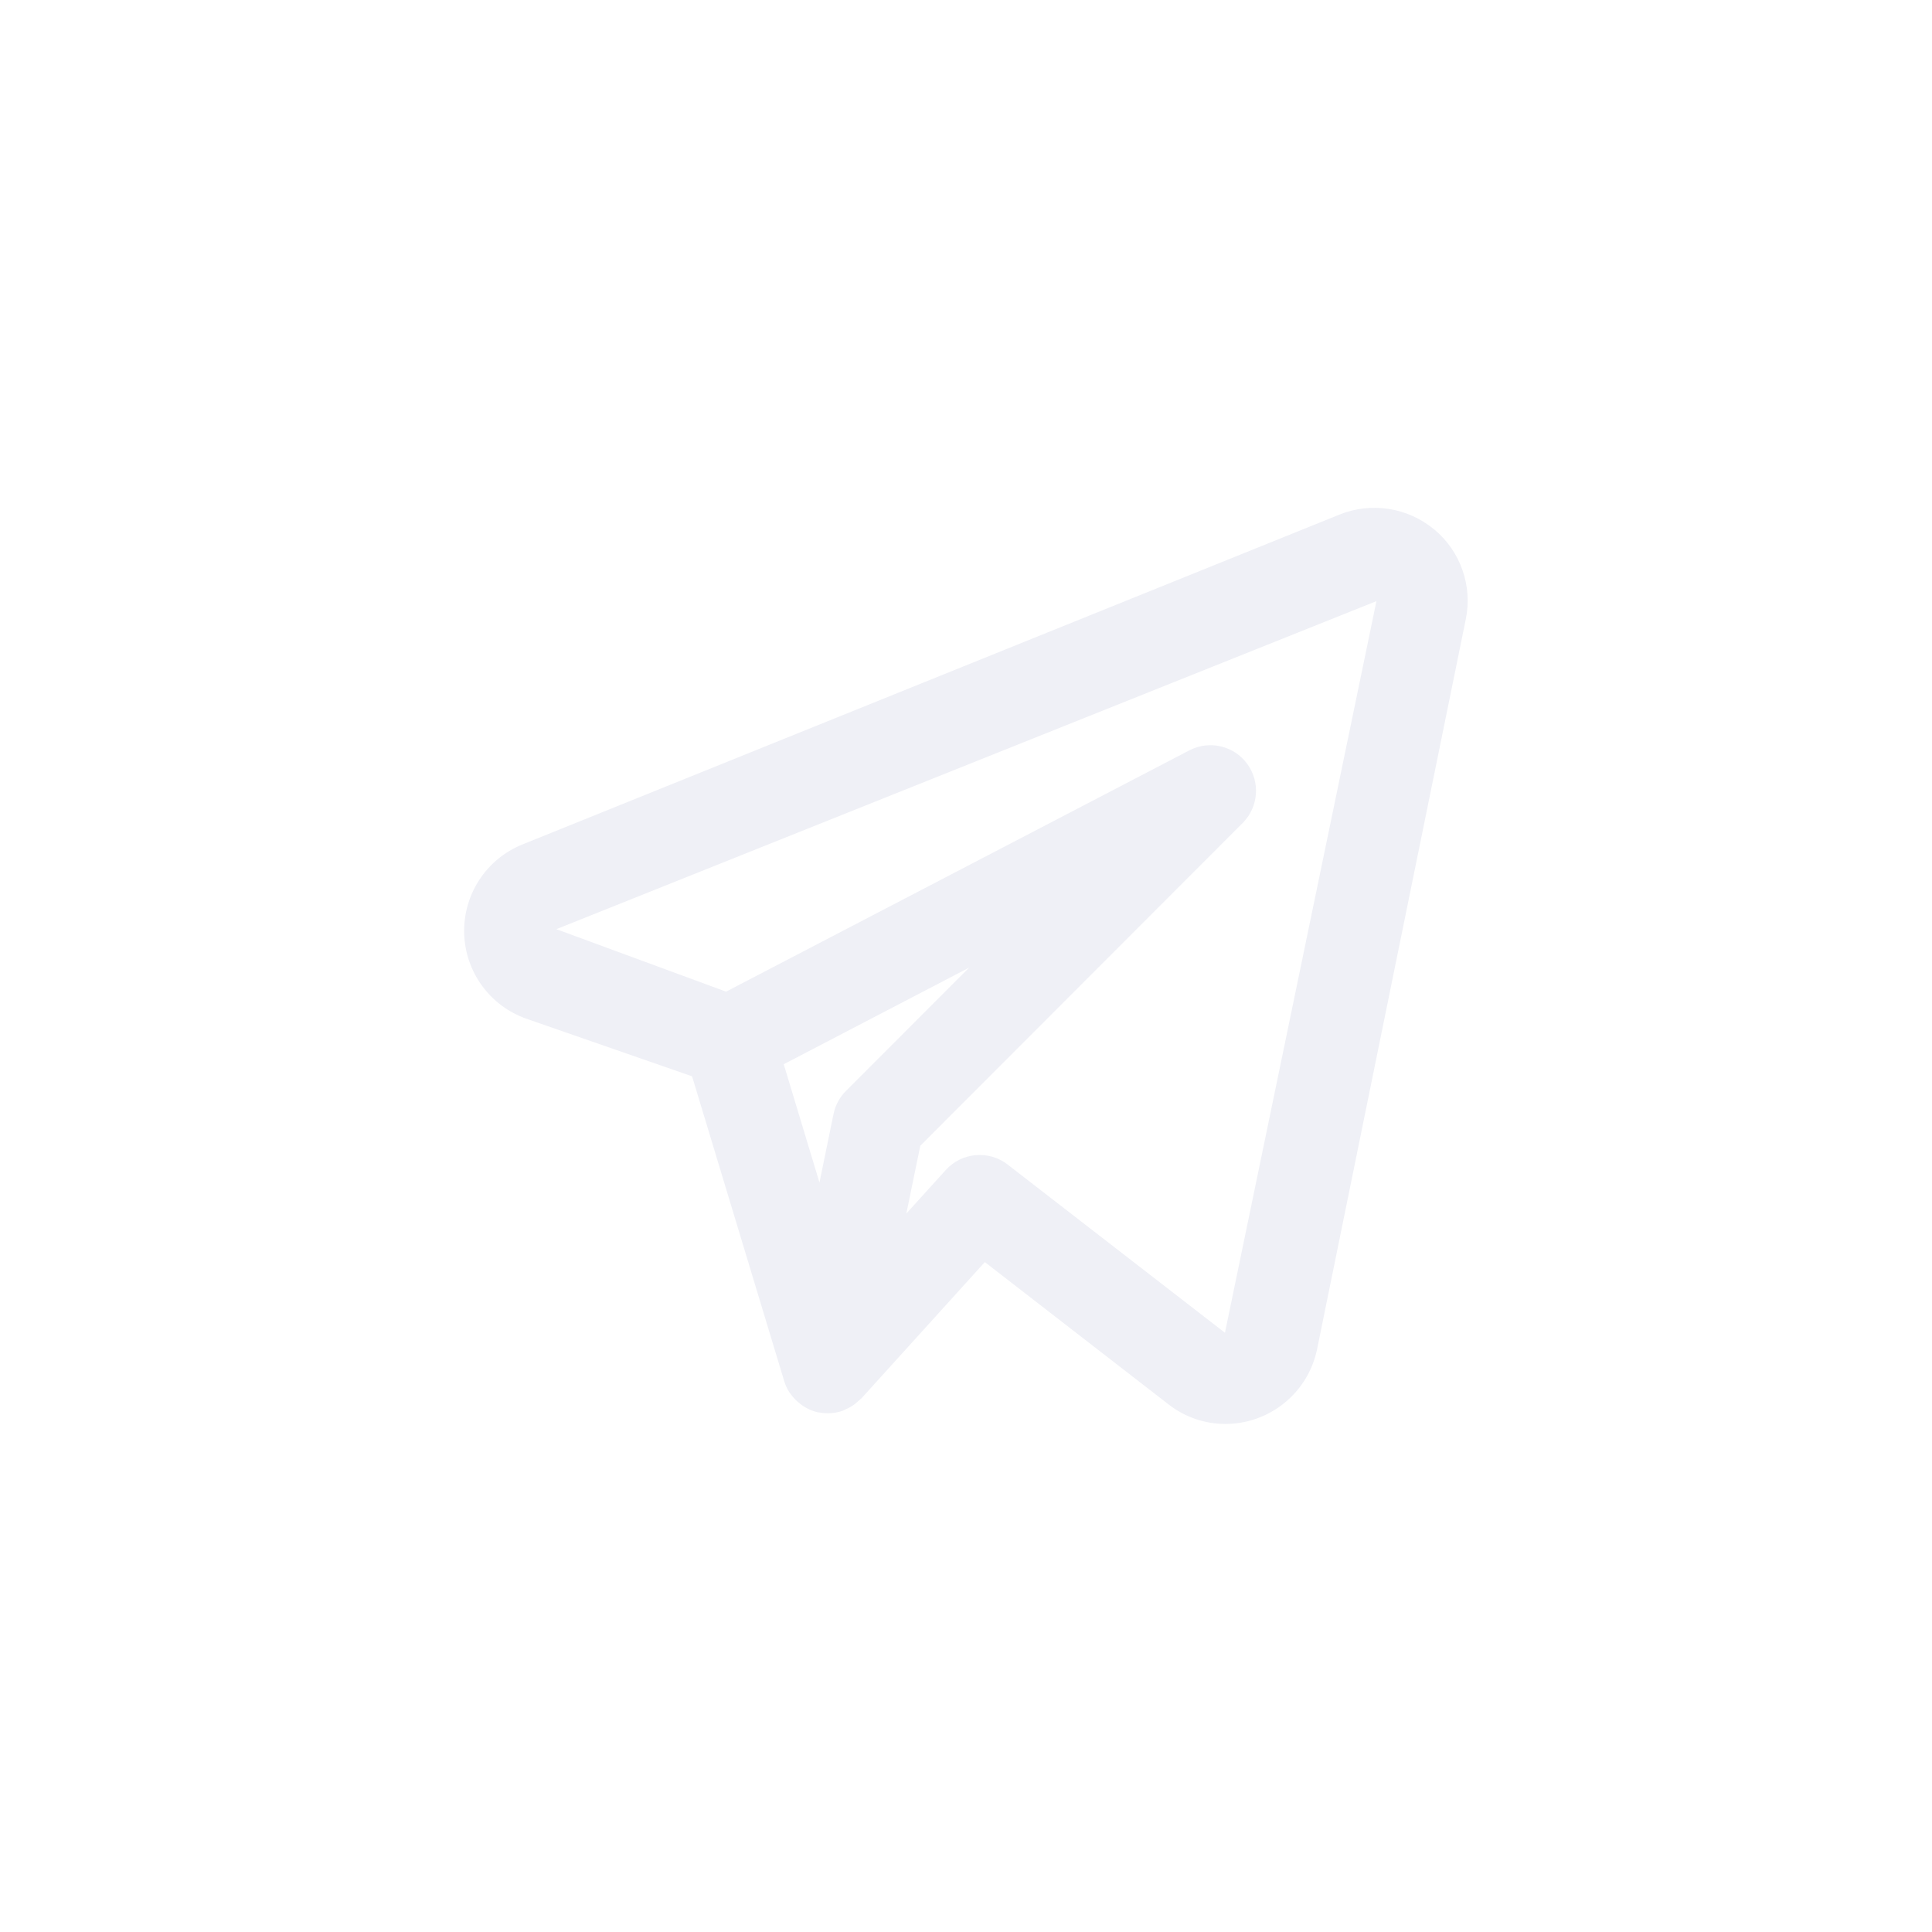
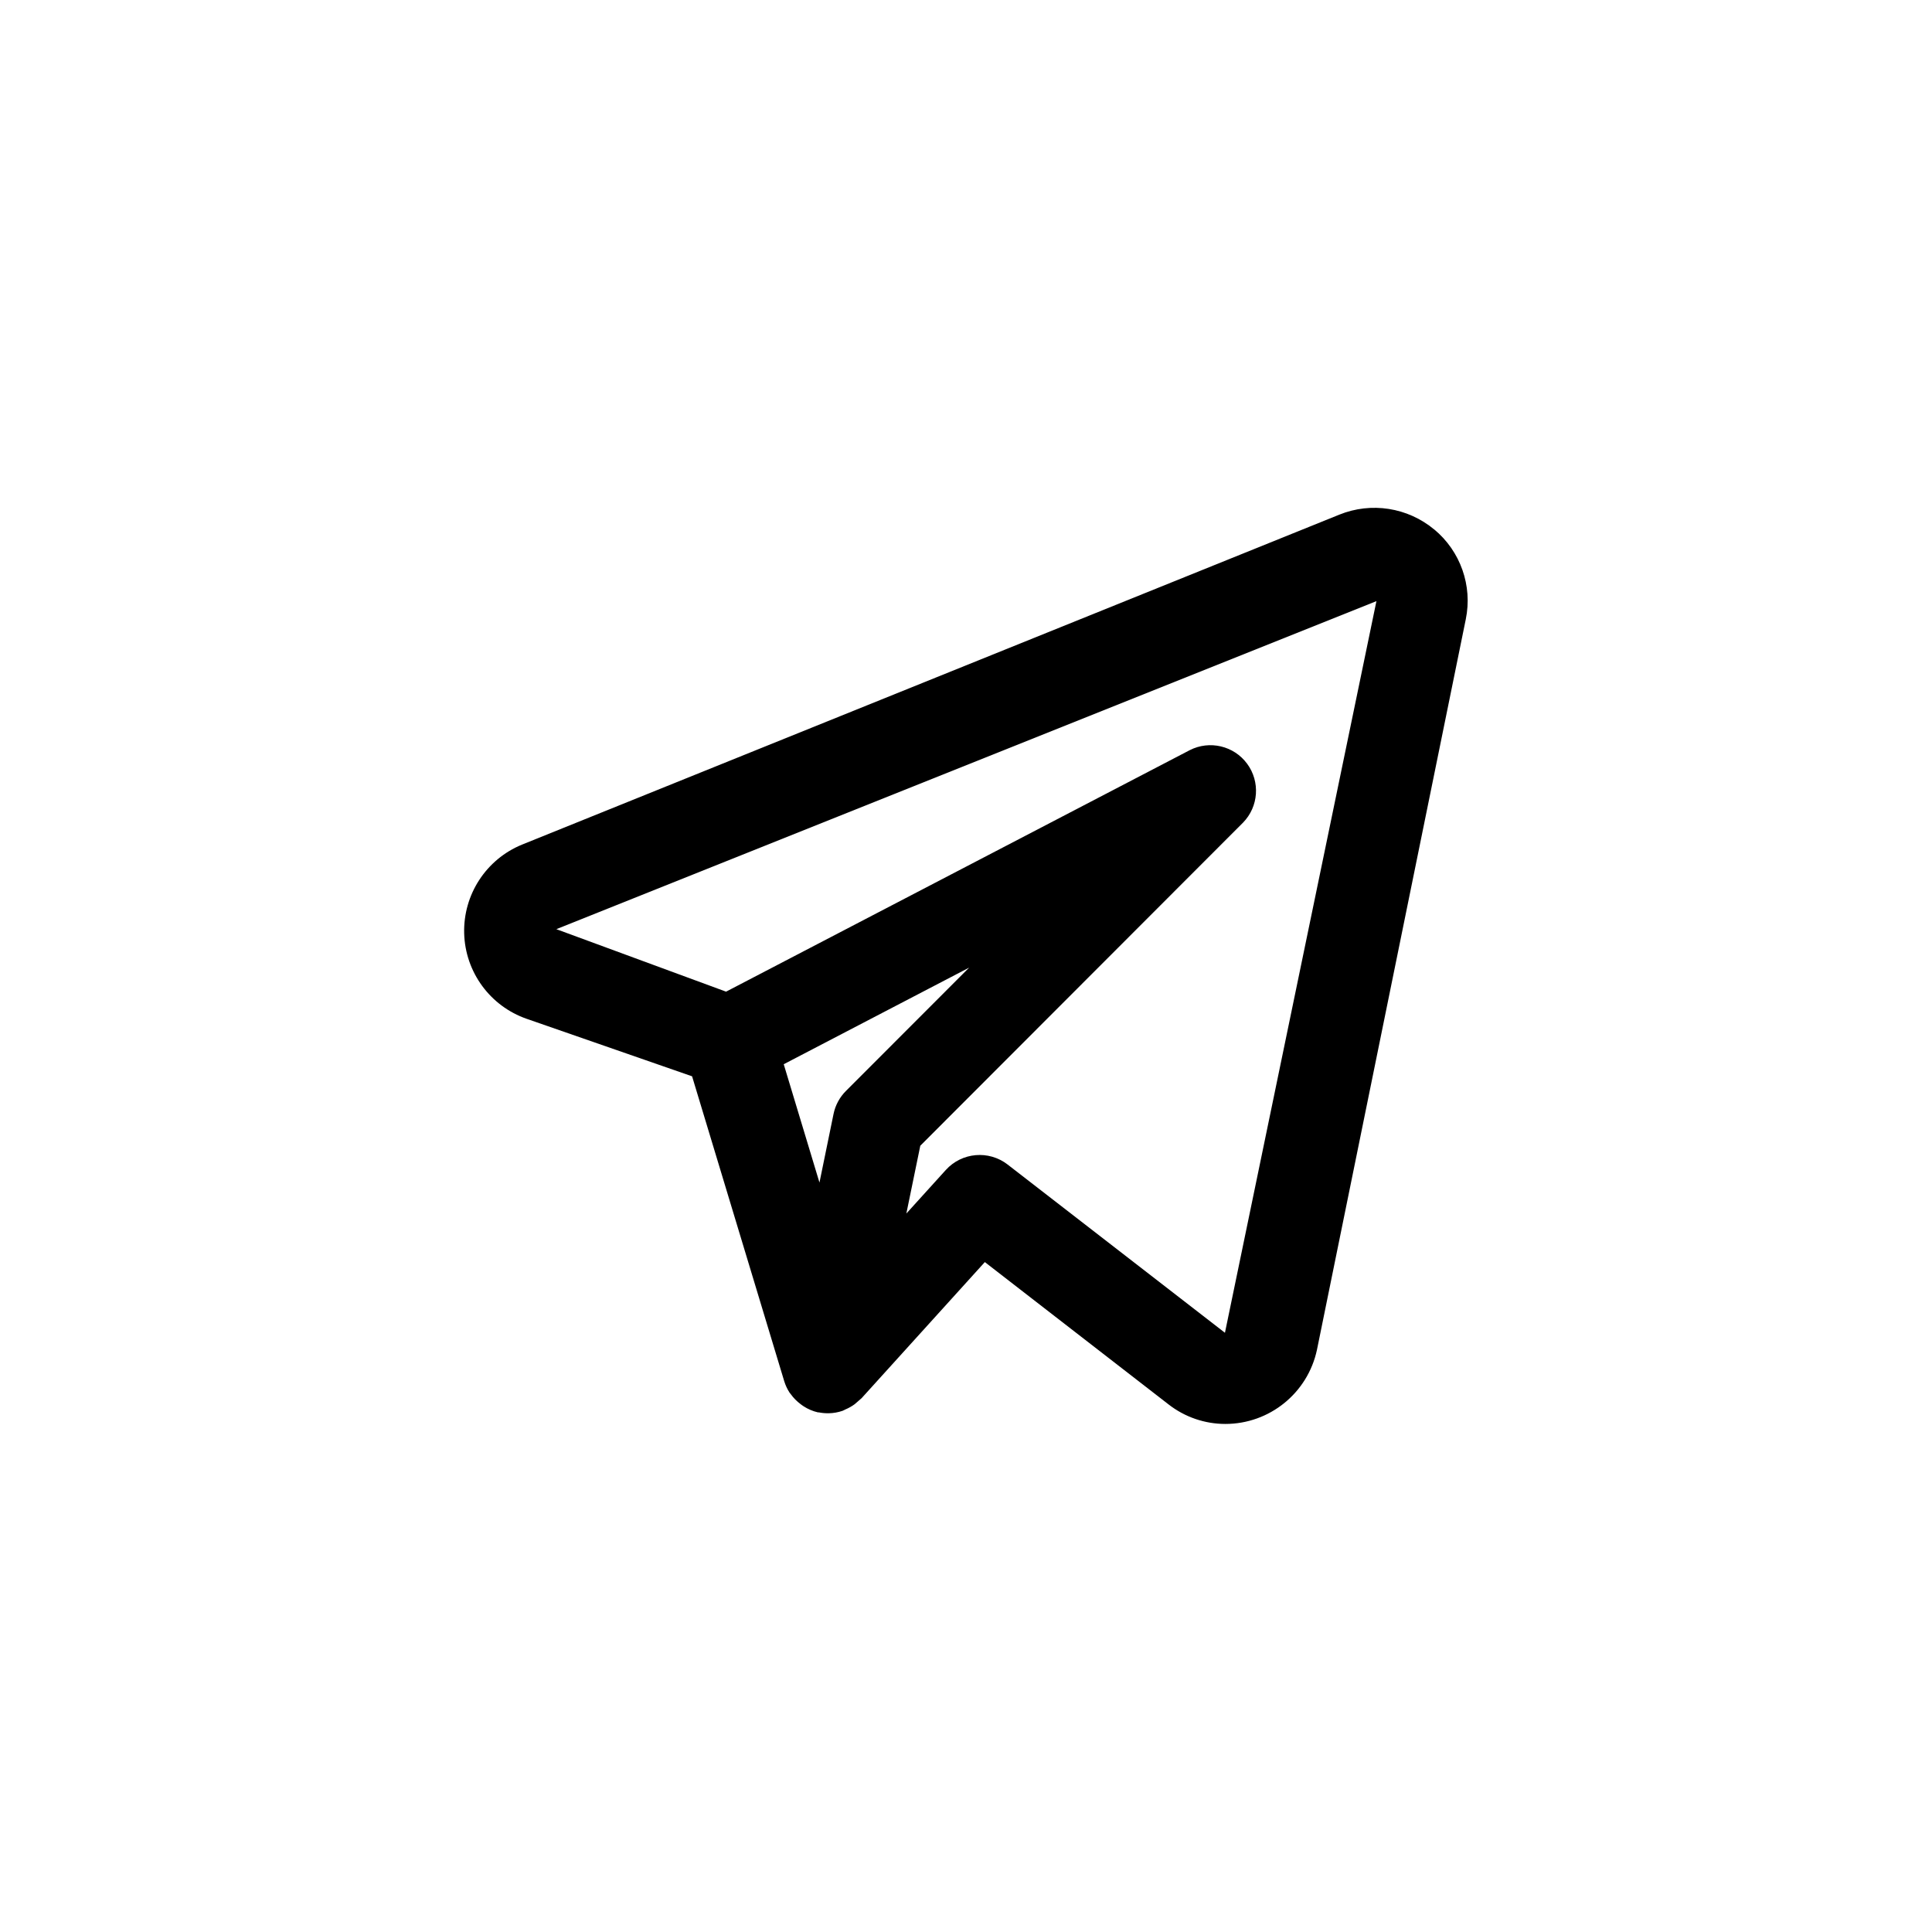
- <svg xmlns="http://www.w3.org/2000/svg" id="MSI_Telegram_Ghost_White" width="32" height="32" viewBox="0 0 32 32">
+ <svg xmlns="http://www.w3.org/2000/svg" data-name="main-color-icon" id="MSI_Telegram_Ghost_White" width="32" height="32" viewBox="0 0 32 32">
  <rect id="Rectangle_20960" data-name="Rectangle 20960" width="32" height="32" rx="6" fill="none" opacity="0.5" />
-   <path id="telegram-alt-3" d="M17.065,2.312a1.548,1.548,0,0,0-1.57-.245L1.956,7.533a1.543,1.543,0,0,0,.079,2.885l2.739.952L6.3,16.419a.754.754,0,0,0,.089.191c.006.009.014.016.02.025a.747.747,0,0,0,.16.163c.017.013.034.026.053.038a.745.745,0,0,0,.235.1h.009l.005,0a.772.772,0,0,0,.153.015l.014,0a.75.75,0,0,0,.227-.04c.017-.006.032-.016.048-.023a.75.75,0,0,0,.154-.087l.115-.1,2.041-2.254,3.045,2.359a1.529,1.529,0,0,0,.938.322A1.552,1.552,0,0,0,15.124,15.9L17.589,3.8a1.533,1.533,0,0,0-.524-1.489Zm-9.742,9.3a.751.751,0,0,0-.206.382L6.884,13.13,6.292,11.17l3.071-1.6ZM13.6,15.618,10,12.831a.757.757,0,0,0-1.023.09l-.654.722.231-1.123L13.9,7.168a.755.755,0,0,0-.883-1.2l-7.68,4L2.526,8.933,16.109,3.5Z" transform="translate(6.689 6.457)" fill="#eff0f6" />
+   <path id="telegram-alt-3" d="M17.065,2.312a1.548,1.548,0,0,0-1.57-.245L1.956,7.533a1.543,1.543,0,0,0,.079,2.885l2.739.952L6.3,16.419a.754.754,0,0,0,.089.191c.006.009.014.016.02.025a.747.747,0,0,0,.16.163c.017.013.034.026.053.038a.745.745,0,0,0,.235.1h.009l.005,0a.772.772,0,0,0,.153.015l.014,0a.75.75,0,0,0,.227-.04c.017-.006.032-.016.048-.023a.75.75,0,0,0,.154-.087l.115-.1,2.041-2.254,3.045,2.359a1.529,1.529,0,0,0,.938.322A1.552,1.552,0,0,0,15.124,15.9L17.589,3.8a1.533,1.533,0,0,0-.524-1.489Zm-9.742,9.3a.751.751,0,0,0-.206.382L6.884,13.13,6.292,11.17l3.071-1.6ZM13.6,15.618,10,12.831a.757.757,0,0,0-1.023.09l-.654.722.231-1.123L13.9,7.168a.755.755,0,0,0-.883-1.2l-7.68,4L2.526,8.933,16.109,3.5Z" transform="translate(6.689 6.457)" />
</svg>
